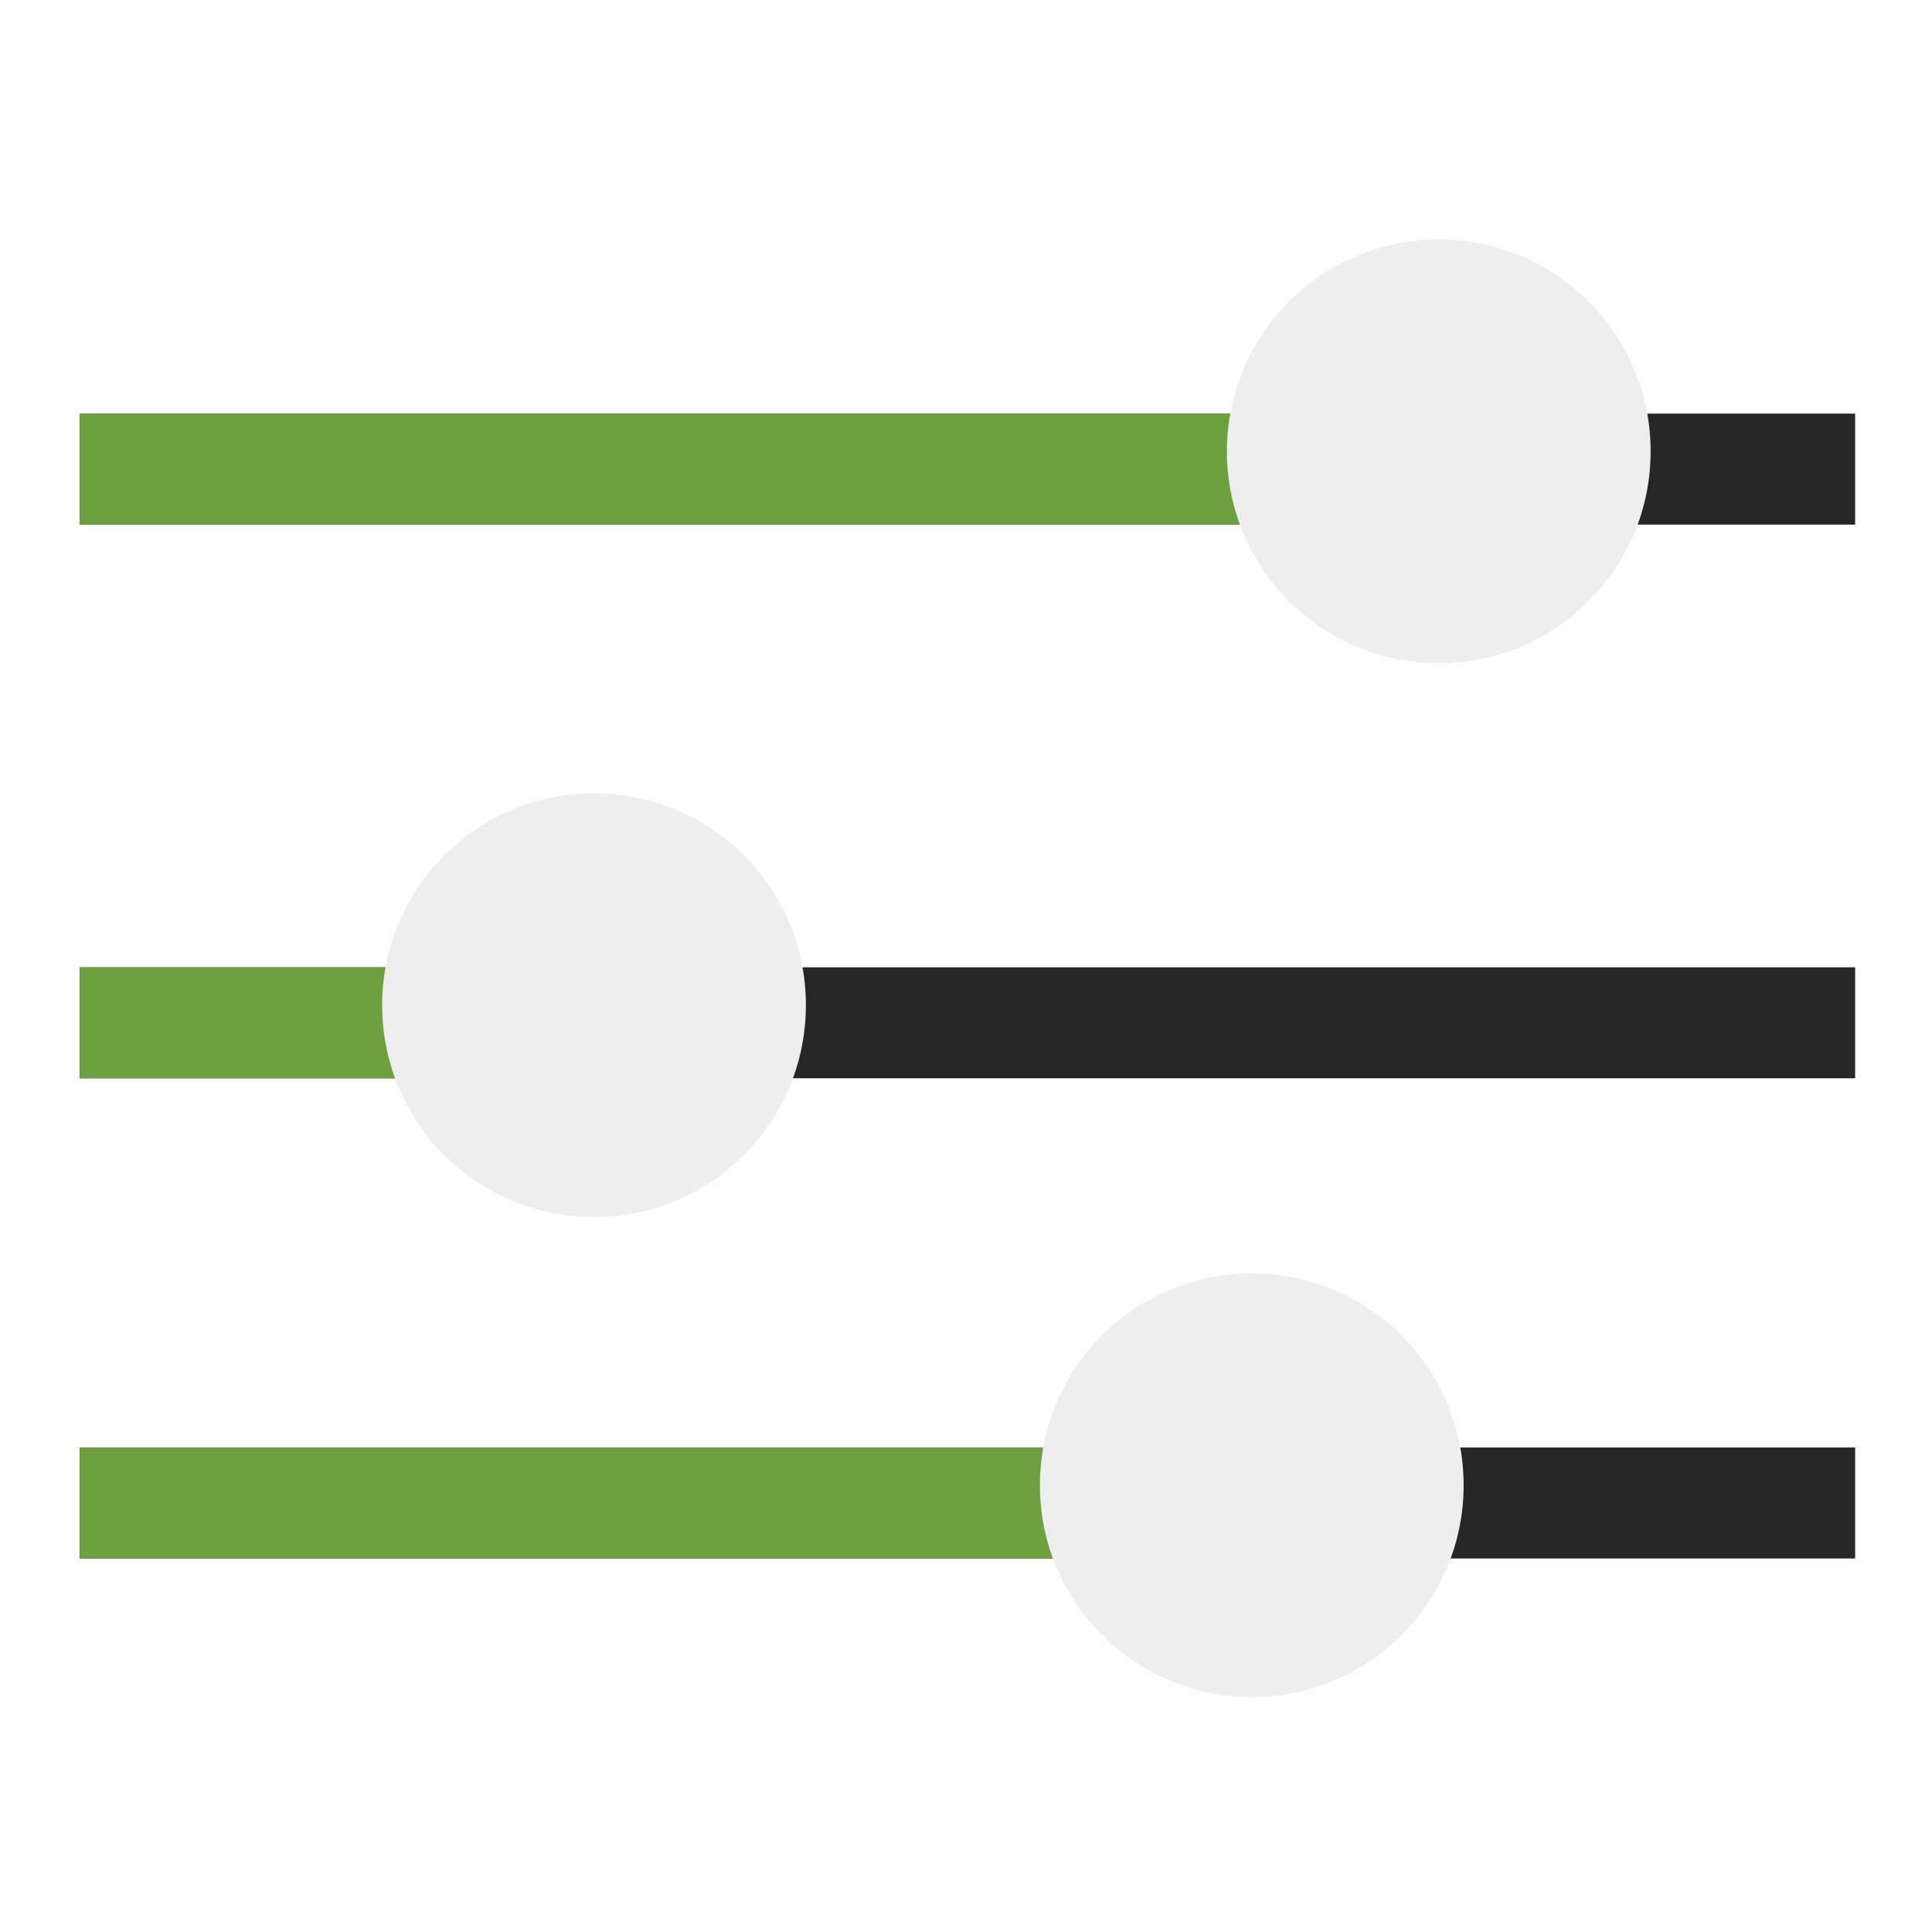
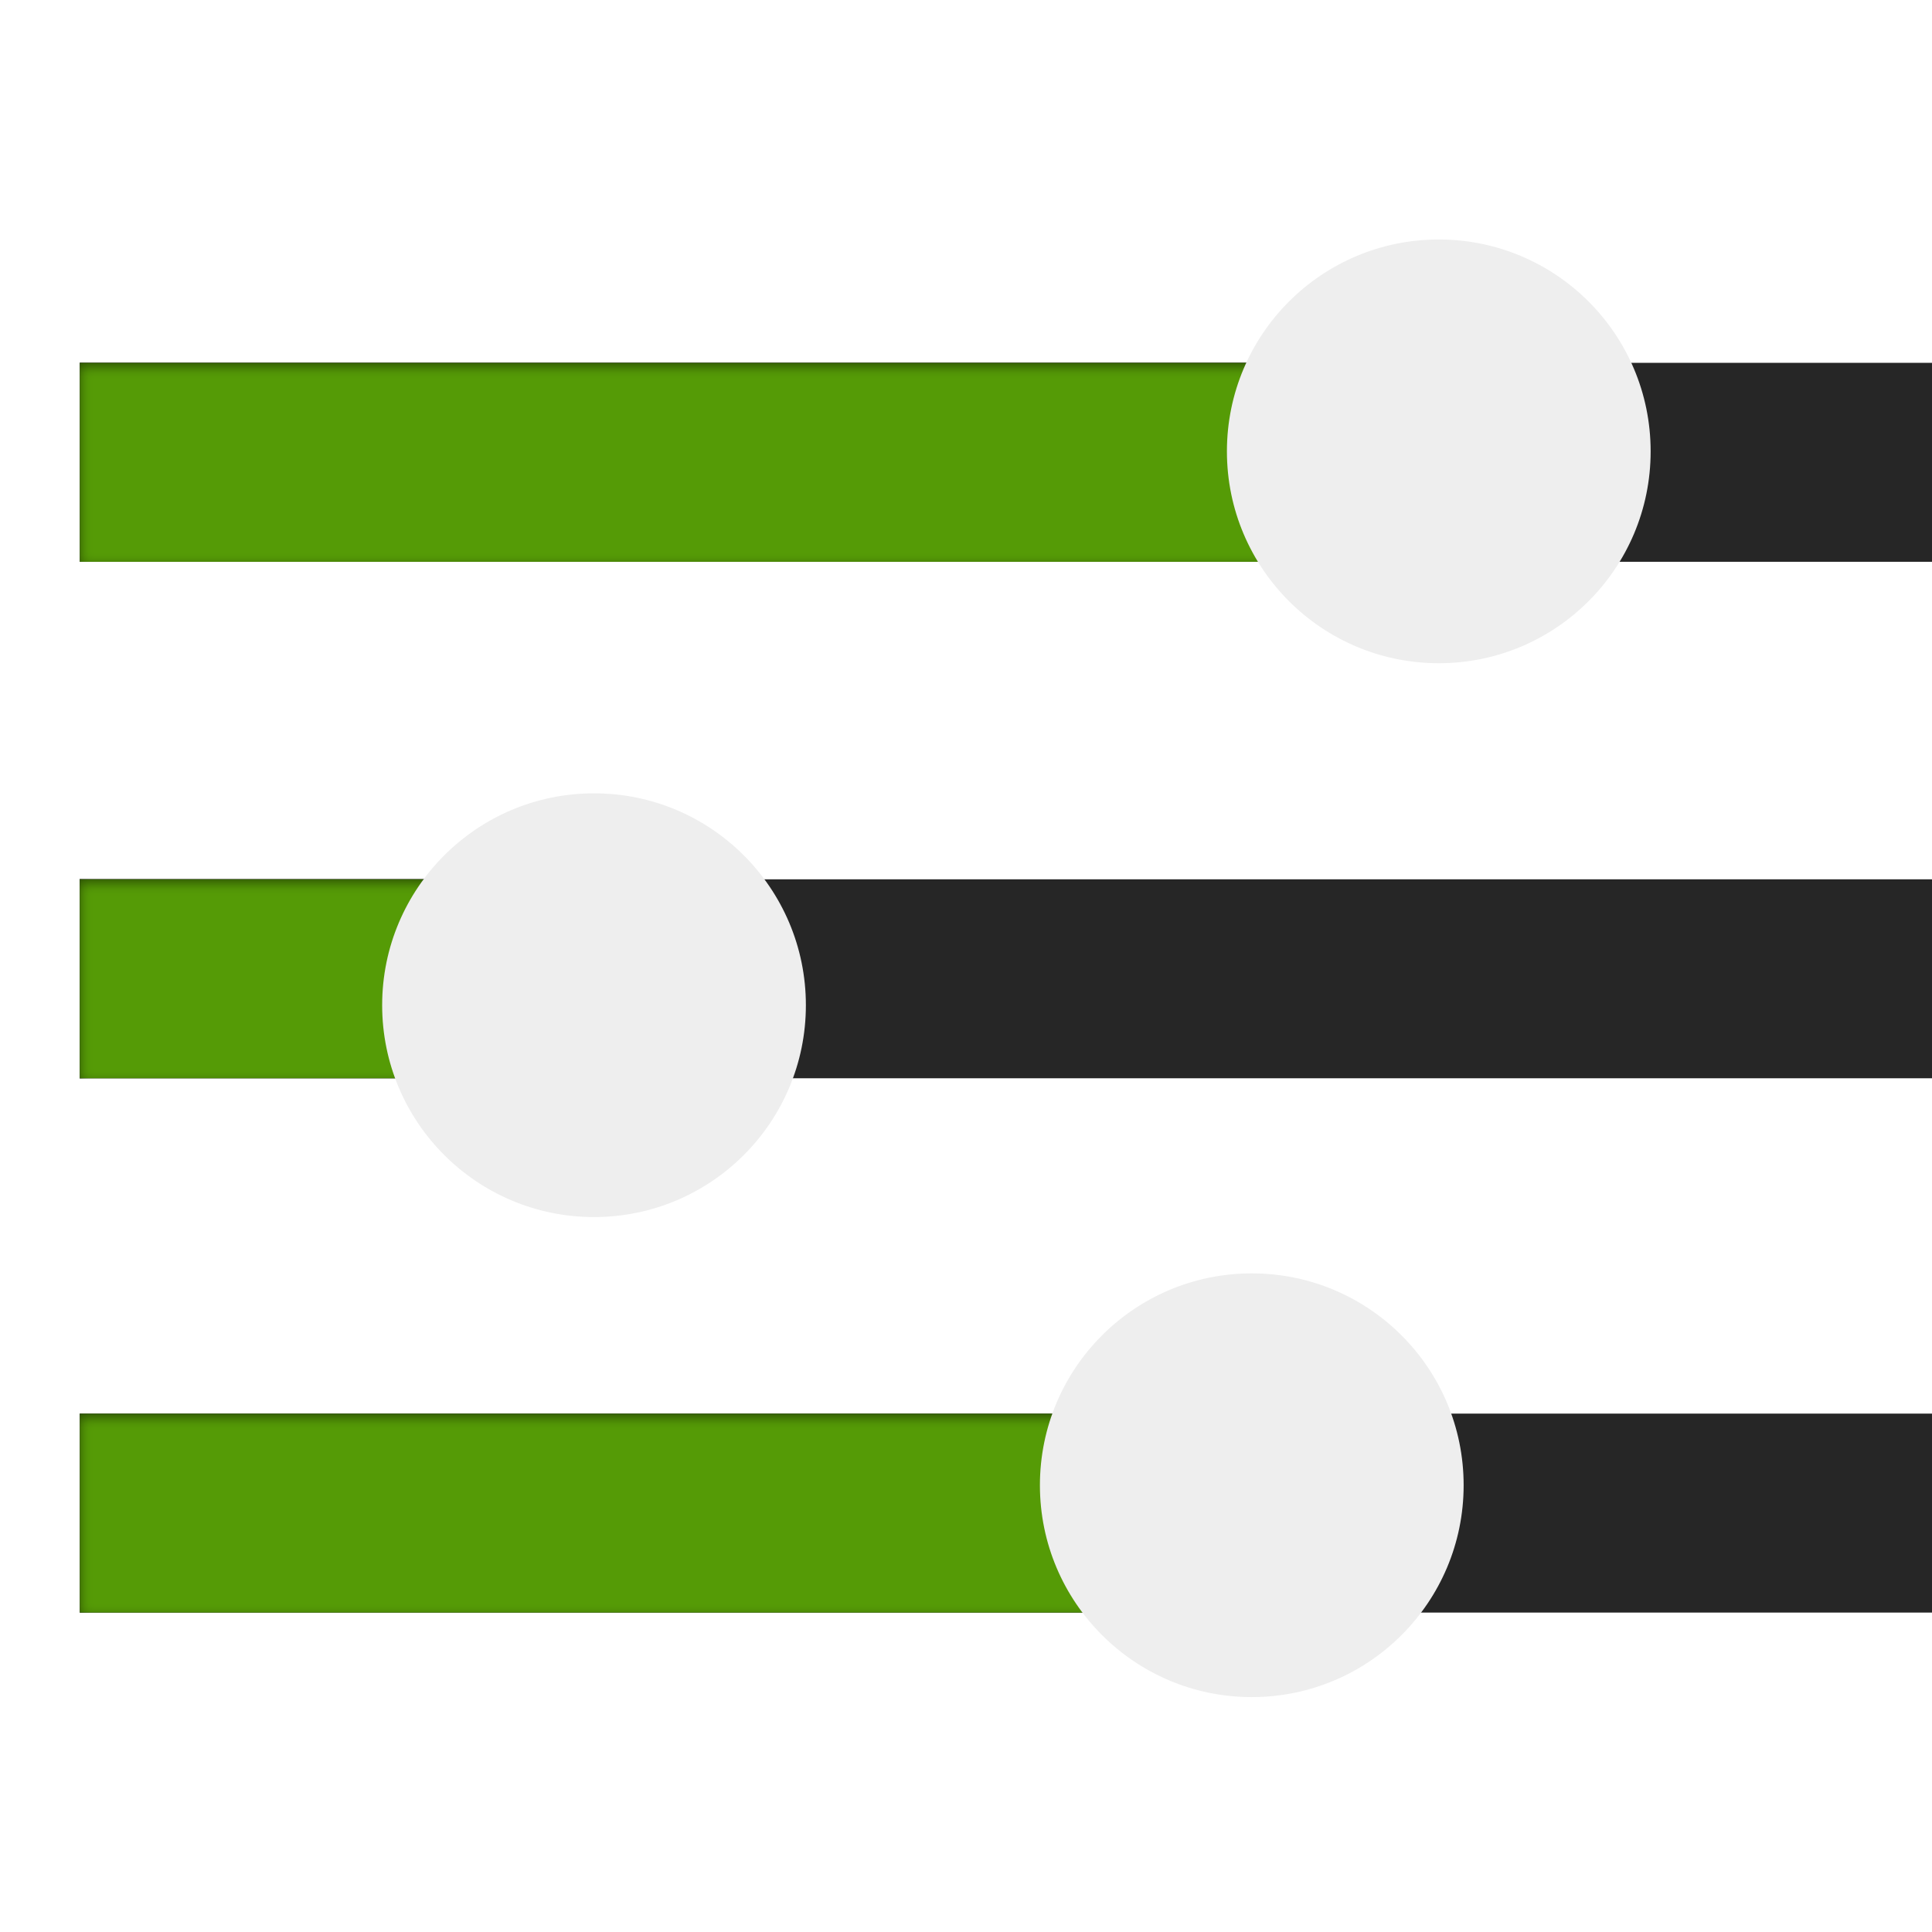
<svg xmlns="http://www.w3.org/2000/svg" xmlns:xlink="http://www.w3.org/1999/xlink" width="505px" height="505px" viewBox="0 0 505 505" version="1.1">
  <defs>
+     <filter filterUnits="userSpaceOnUse" color-interpolation-filters="sRGB" id="filter_1">
+       <feFlood flood-opacity="0" result="BackgroundImageFix" />
+       <feBlend mode="normal" in="SourceGraphic" in2="BackgroundImageFix" result="shape" />
+       <feColorMatrix in="SourceAlpha" type="matrix" values="0 0 0 0 0 0 0 0 0 0 0 0 0 0 0 0 0 0 127 0" result="hardAlpha" />
+       <feOffset dx="0" dy="1" />
+       <feGaussianBlur stdDeviation="1.5" />
+       <feComposite in2="hardAlpha" operator="arithmetic" k2="-1" k3="1" />
+       <feColorMatrix type="matrix" values="0 0 0 0 0 0 0 0 0 0 0 0 0 0 0 0 0 0 0.498 0" />
+       <feBlend mode="normal" in2="shape" result="effect0_innerShadow" />
+     </filter>
    <path d="M0 0L505 0L505 505L0 505L0 0Z" id="path_1" />
+     <path d="M0 0L0 52.006L343.567 52.006L343.567 0L0 0L0 0Z" transform="translate(0 36.65576)" id="path_2" />
+     <path d="M0 0L0 52.006L153.567 52.006L153.567 0L0 0L0 0Z" transform="translate(0 22.47211)" id="path_3" />
+     <path d="M0 0L0 52.006L354.567 52.006L354.567 0L0 0L0 0Z" transform="translate(0 32.24011)" id="path_4" />
    <clipPath id="mask_1">
      <use xlink:href="#path_1" />
    </clipPath>
  </defs>
  <g id="custom">
    <g id="icon">
      <path d="M0 0L505 0L505 505L0 505L0 0Z" id="Background" fill="none" fill-rule="evenodd" stroke="none" />
      <g clip-path="url(#mask_1)">
        <g id="toggles" transform="translate(20.85501 62.59998)">
+           <g id="toggle-3" transform="translate(0.01720047 270.2443)">
+             <path d="M0 0L0 52.006L832.028 52.006L832.028 0L0 0L0 0Z" transform="translate(0 36.65576)" id="track" fill="#262626" fill-rule="evenodd" stroke="none" />
+             <g id="slid">
+               <use stroke="none" fill="#559B06" xlink:href="#path_2" fill-rule="evenodd" filter="url(#filter_1)" />
+             </g>
+             <path d="M0 55.378C0 24.794 24.794 0 55.378 0C85.962 0 110.756 24.794 110.756 55.378C110.756 85.962 85.962 110.756 55.378 110.756C24.794 110.756 0 85.962 0 55.378L0 55.378Z" transform="translate(250.9481 0)" id="switch" fill="#EEEEEE" fill-rule="evenodd" stroke="none" />
+           </g>
          <g id="toggle-2" transform="translate(0 144.768)">
-             <path d="M0 0L0 29.006L464.059 29.006L464.059 0L0 0L0 0Z" transform="translate(0 45.47211)" id="track" fill="#262626" fill-rule="evenodd" stroke="none" />
-             <path d="M0 0L0 29.006L85.651 29.006L85.651 0L0 0L0 0Z" transform="translate(0 45.47211)" id="slid" fill="#6DA140" fill-rule="evenodd" stroke="none" />
-             <path d="M0 55.378C0 24.794 24.794 0 55.378 0C85.962 0 110.756 24.794 110.756 55.378C110.756 85.962 85.962 110.756 55.378 110.756C24.794 110.756 0 85.962 0 55.378L0 55.378Z" transform="translate(79.03568 0)" id="switch" fill="#EEEEEE" fill-rule="evenodd" stroke="none" />
+             <path d="M0 0L0 52.006L832.028 52.006L832.028 0L0 0L0 0Z" transform="translate(0 22.47211)" id="track" fill="#262626" fill-rule="evenodd" stroke="none" />
+             <g id="slid">
+               <use stroke="none" fill="#559B06" xlink:href="#path_3" fill-rule="evenodd" filter="url(#filter_1)" />
+             </g>
+             <path d="M0 55.378C0 24.794 24.794 0 55.378 0C85.962 0 110.756 24.794 110.756 55.378C110.756 85.962 85.962 110.756 55.378 110.756C24.794 110.756 0 85.962 0 55.378L0 55.378Z" transform="translate(79.03567 0)" id="switch" fill="#EEEEEE" fill-rule="evenodd" stroke="none" />
          </g>
-           <g id="toggle-3">
-             <path d="M0 0L0 29.006L464.059 29.006L464.059 0L0 0L0 0Z" transform="translate(0 45.51921)" id="track" fill="#262626" fill-rule="evenodd" stroke="none" />
-             <path d="M0 0L0 29.006L304.209 29.006L304.209 0L0 0L0 0Z" transform="translate(0 45.51921)" id="slid" fill="#6DA140" fill-rule="evenodd" stroke="none" />
-             <path d="M0 55.378C0 24.794 24.794 0 55.378 0C85.962 0 110.756 24.794 110.756 55.378C110.756 85.962 85.962 110.756 55.378 110.756C24.794 110.756 0 85.962 0 55.378L0 55.378Z" transform="translate(299.8455 0)" id="switch" fill="#EEEEEE" fill-rule="evenodd" stroke="none" />
-           </g>
-           <g id="toggle-1" transform="translate(0 270.2443)">
-             <path d="M0 0L0 29.006L464.059 29.006L464.059 0L0 0L0 0Z" transform="translate(0 45.5191)" id="track" fill="#262626" fill-rule="evenodd" stroke="none" />
-             <path d="M0 0L0 29.006L267.291 29.006L267.291 0L0 0L0 0Z" transform="translate(0 45.5191)" id="slid" fill="#6DA140" fill-rule="evenodd" stroke="none" />
-             <path d="M0 55.378C0 24.794 24.794 0 55.378 0C85.962 0 110.756 24.794 110.756 55.378C110.756 85.962 85.962 110.756 55.378 110.756C24.794 110.756 0 85.962 0 55.378L0 55.378Z" transform="translate(250.9653 0)" id="switch" fill="#EEEEEE" fill-rule="evenodd" stroke="none" />
+           <g id="toggle-1" transform="translate(0.01720047 0)">
+             <path d="M0 0L0 52.006L832.028 52.006L832.028 0L0 0L0 0Z" transform="translate(0 32.24011)" id="track" fill="#262626" fill-rule="evenodd" stroke="none" />
+             <g id="slid">
+               <use stroke="none" fill="#559B06" xlink:href="#path_4" fill-rule="evenodd" filter="url(#filter_1)" />
+             </g>
+             <path d="M0 55.378C0 24.794 24.794 0 55.378 0C85.962 0 110.756 24.794 110.756 55.378C110.756 85.962 85.962 110.756 55.378 110.756C24.794 110.756 0 85.962 0 55.378L0 55.378Z" transform="translate(299.8283 0)" id="switch" fill="#EEEEEE" fill-rule="evenodd" stroke="none" />
          </g>
        </g>
      </g>
    </g>
  </g>
</svg>
